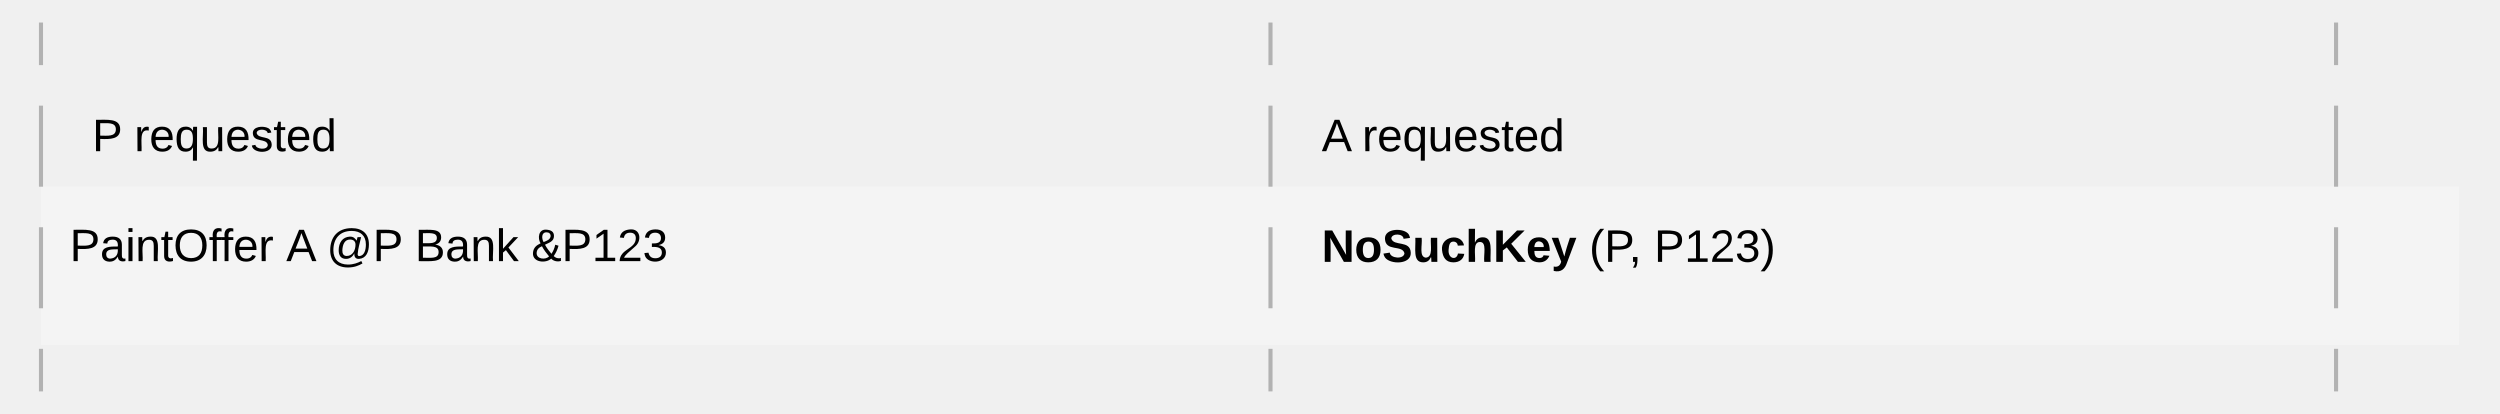
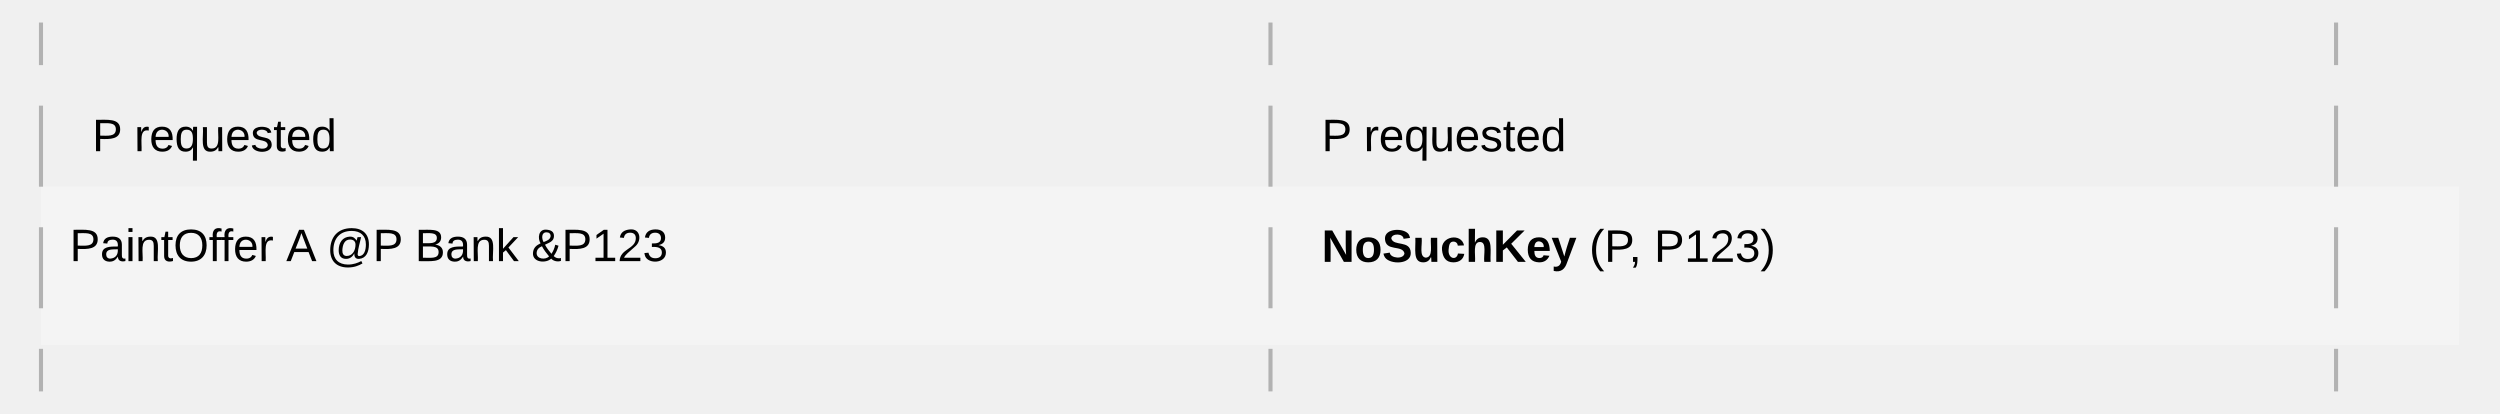
<svg xmlns="http://www.w3.org/2000/svg" xmlns:ns1="lucid" xmlns:xlink="http://www.w3.org/1999/xlink" width="1220" height="202">
  <g transform="translate(-140 -129)" ns1:page-tab-id="0_0">
    <path d="M160 220h1180v77.33H160z" stroke="#000" stroke-opacity="0" stroke-width="2" fill="#f4f4f4" />
    <path d="M160 319V141" fill="none" />
    <path d="M160 319v-19.78m0-19.78V239.9m0-19.8v-39.54m0-19.78V141M160 318.97V320M160 141.03V140" stroke="#b2b2b2" stroke-width="2" fill="none" />
    <path d="M760 319V141" fill="none" />
    <path d="M760 319v-19.78m0-19.78V239.9m0-19.8v-39.54m0-19.78V141M760 318.97V320M760 141.03V140" stroke="#b2b2b2" stroke-width="2" fill="none" />
    <path d="M180 180h200v60H180z" stroke="#000" stroke-opacity="0" stroke-width="2" fill="#fff" fill-opacity="0" />
    <use xlink:href="#a" transform="matrix(1,0,0,1,185,185) translate(0 17.77778)" />
    <use xlink:href="#b" transform="matrix(1,0,0,1,185,185) translate(20.55556 17.77778)" />
    <path d="M160 220h320v63.33H160z" stroke="#000" stroke-opacity="0" stroke-width="2" fill="#fff" fill-opacity="0" />
    <use xlink:href="#c" transform="matrix(1,0,0,1,165,225) translate(9.04321 31.44444)" />
    <use xlink:href="#d" transform="matrix(1,0,0,1,165,225) translate(114.6605 31.44444)" />
    <use xlink:href="#e" transform="matrix(1,0,0,1,165,225) translate(134.4136 31.44444)" />
    <use xlink:href="#f" transform="matrix(1,0,0,1,165,225) translate(177.5 31.44444)" />
    <use xlink:href="#g" transform="matrix(1,0,0,1,165,225) translate(234.2901 31.44444)" />
    <path d="M780 180h200v60H780z" stroke="#000" stroke-opacity="0" stroke-width="2" fill="#fff" fill-opacity="0" />
    <use xlink:href="#h" transform="matrix(1,0,0,1,785,185) translate(0 17.77778)" />
-     <use xlink:href="#i" transform="matrix(1,0,0,1,785,185) translate(19.75309 17.77778)" />
+     <use xlink:href="#i" transform="matrix(1,0,0,1,785,185) translate(20.55556 17.77778)" />
    <path d="M780 234h433v63.33H780z" stroke="#000" stroke-opacity="0" stroke-width="2" fill="#fff" fill-opacity="0" />
    <g>
      <use xlink:href="#j" transform="matrix(1,0,0,1,785,239) translate(0 17.77778)" />
      <use xlink:href="#k" transform="matrix(1,0,0,1,785,239) translate(130.5556 17.77778)" />
      <use xlink:href="#l" transform="matrix(1,0,0,1,785,239) translate(162.2222 17.77778)" />
    </g>
    <path d="M1280 319V141" fill="none" />
    <path d="M1280 319v-19.78m0-19.78V239.9m0-19.8v-39.54m0-19.78V141M1280 318.97V320M1280 141.03V140" stroke="#b2b2b2" stroke-width="2" fill="none" />
    <defs>
      <path d="M30-248c87 1 191-15 191 75 0 78-77 80-158 76V0H30v-248zm33 125c57 0 124 11 124-50 0-59-68-47-124-48v98" id="m" />
      <use transform="matrix(0.0617284,0,0,0.0617284,0,0)" xlink:href="#m" id="a" />
      <path d="M114-163C36-179 61-72 57 0H25l-1-190h30c1 12-1 29 2 39 6-27 23-49 58-41v29" id="n" />
      <path d="M100-194c63 0 86 42 84 106H49c0 40 14 67 53 68 26 1 43-12 49-29l28 8c-11 28-37 45-77 45C44 4 14-33 15-96c1-61 26-98 85-98zm52 81c6-60-76-77-97-28-3 7-6 17-6 28h103" id="o" />
      <path d="M145-31C134-9 116 4 85 4 32 4 16-35 15-94c0-59 17-99 70-100 32-1 48 14 60 33 0-11-1-24 2-32h30l-1 268h-32zM93-21c41 0 51-33 51-76s-8-73-50-73c-40 0-46 35-46 75s5 74 45 74" id="p" />
      <path d="M84 4C-5 8 30-112 23-190h32v120c0 31 7 50 39 49 72-2 45-101 50-169h31l1 190h-30c-1-10 1-25-2-33-11 22-28 36-60 37" id="q" />
      <path d="M135-143c-3-34-86-38-87 0 15 53 115 12 119 90S17 21 10-45l28-5c4 36 97 45 98 0-10-56-113-15-118-90-4-57 82-63 122-42 12 7 21 19 24 35" id="r" />
      <path d="M59-47c-2 24 18 29 38 22v24C64 9 27 4 27-40v-127H5v-23h24l9-43h21v43h35v23H59v120" id="s" />
      <path d="M85-194c31 0 48 13 60 33l-1-100h32l1 261h-30c-2-10 0-23-3-31C134-8 116 4 85 4 32 4 16-35 15-94c0-66 23-100 70-100zm9 24c-40 0-46 34-46 75 0 40 6 74 45 74 42 0 51-32 51-76 0-42-9-74-50-73" id="t" />
      <g id="b">
        <use transform="matrix(0.0617284,0,0,0.0617284,0,0)" xlink:href="#n" />
        <use transform="matrix(0.0617284,0,0,0.0617284,7.345679,0)" xlink:href="#o" />
        <use transform="matrix(0.0617284,0,0,0.0617284,19.69136,0)" xlink:href="#p" />
        <use transform="matrix(0.0617284,0,0,0.0617284,32.03704,0)" xlink:href="#q" />
        <use transform="matrix(0.0617284,0,0,0.0617284,44.38272,0)" xlink:href="#o" />
        <use transform="matrix(0.0617284,0,0,0.0617284,56.7284,0)" xlink:href="#r" />
        <use transform="matrix(0.0617284,0,0,0.0617284,67.83951,0)" xlink:href="#s" />
        <use transform="matrix(0.0617284,0,0,0.0617284,74.01235,0)" xlink:href="#o" />
        <use transform="matrix(0.0617284,0,0,0.0617284,86.35802,0)" xlink:href="#t" />
      </g>
      <path d="M141-36C126-15 110 5 73 4 37 3 15-17 15-53c-1-64 63-63 125-63 3-35-9-54-41-54-24 1-41 7-42 31l-33-3c5-37 33-52 76-52 45 0 72 20 72 64v82c-1 20 7 32 28 27v20c-31 9-61-2-59-35zM48-53c0 20 12 33 32 33 41-3 63-29 60-74-43 2-92-5-92 41" id="u" />
      <path d="M24-231v-30h32v30H24zM24 0v-190h32V0H24" id="v" />
      <path d="M117-194c89-4 53 116 60 194h-32v-121c0-31-8-49-39-48C34-167 62-67 57 0H25l-1-190h30c1 10-1 24 2 32 11-22 29-35 61-36" id="w" />
      <path d="M140-251c81 0 123 46 123 126C263-46 219 4 140 4 59 4 17-45 17-125s42-126 123-126zm0 227c63 0 89-41 89-101s-29-99-89-99c-61 0-89 39-89 99S79-25 140-24" id="x" />
      <path d="M101-234c-31-9-42 10-38 44h38v23H63V0H32v-167H5v-23h27c-7-52 17-82 69-68v24" id="y" />
      <g id="c">
        <use transform="matrix(0.0617284,0,0,0.0617284,0,0)" xlink:href="#m" />
        <use transform="matrix(0.0617284,0,0,0.0617284,14.81481,0)" xlink:href="#u" />
        <use transform="matrix(0.0617284,0,0,0.0617284,27.16049,0)" xlink:href="#v" />
        <use transform="matrix(0.0617284,0,0,0.0617284,32.03704,0)" xlink:href="#w" />
        <use transform="matrix(0.0617284,0,0,0.0617284,44.38272,0)" xlink:href="#s" />
        <use transform="matrix(0.0617284,0,0,0.0617284,50.55556,0)" xlink:href="#x" />
        <use transform="matrix(0.0617284,0,0,0.0617284,67.83951,0)" xlink:href="#y" />
        <use transform="matrix(0.0617284,0,0,0.0617284,73.58025,0)" xlink:href="#y" />
        <use transform="matrix(0.0617284,0,0,0.0617284,79.75309,0)" xlink:href="#o" />
        <use transform="matrix(0.0617284,0,0,0.0617284,92.09877,0)" xlink:href="#n" />
      </g>
      <path d="M205 0l-28-72H64L36 0H1l101-248h38L239 0h-34zm-38-99l-47-123c-12 45-31 82-46 123h93" id="z" />
      <use transform="matrix(0.0617284,0,0,0.0617284,0,0)" xlink:href="#z" id="d" />
      <path d="M198-261c85 0 136 45 136 128 0 61-22 111-78 115-29 2-39-18-37-44-12 23-32 44-66 44-41 0-58-28-58-68 0-60 30-105 88-108 29-1 43 15 54 32l7-28h28c-9 45-23 84-27 134-1 11 6 17 14 16 39-4 51-48 51-92 0-69-42-107-112-107-93 0-145 59-145 153C53-15 94 26 168 27c43 0 78-13 106-28l9 19c-30 18-67 32-115 32C79 50 28-1 28-86c0-107 62-175 170-175zM158-41c46 0 70-43 70-90 0-26-17-40-43-40-44 0-59 41-61 85-1 26 9 45 34 45" id="A" />
      <g id="e">
        <use transform="matrix(0.0617284,0,0,0.0617284,0,0)" xlink:href="#A" />
        <use transform="matrix(0.0617284,0,0,0.0617284,22.53086,0)" xlink:href="#m" />
      </g>
      <path d="M160-131c35 5 61 23 61 61C221 17 115-2 30 0v-248c76 3 177-17 177 60 0 33-19 50-47 57zm-97-11c50-1 110 9 110-42 0-47-63-36-110-37v79zm0 115c55-2 124 14 124-45 0-56-70-42-124-44v89" id="B" />
      <path d="M143 0L79-87 56-68V0H24v-261h32v163l83-92h37l-77 82L181 0h-38" id="C" />
      <g id="f">
        <use transform="matrix(0.0617284,0,0,0.0617284,0,0)" xlink:href="#B" />
        <use transform="matrix(0.0617284,0,0,0.0617284,14.81481,0)" xlink:href="#u" />
        <use transform="matrix(0.0617284,0,0,0.0617284,27.16049,0)" xlink:href="#w" />
        <use transform="matrix(0.0617284,0,0,0.0617284,39.50617,0)" xlink:href="#C" />
      </g>
      <path d="M234-2c-28 10-62 0-77-18C117 19 8 12 13-65c3-43 29-61 60-76-25-40-17-114 47-108 35 3 59 15 59 50 0 44-40 53-71 69 14 26 32 50 51 72 14-21 24-43 30-72l26 8c-9 33-21 57-38 82 13 13 33 22 57 15v23zM97-151c25-10 52-18 56-48-1-18-13-29-33-29-42 0-39 50-23 77zM42-66c-3 51 71 58 98 28-20-24-41-51-56-80-23 10-40 24-42 52" id="D" />
      <path d="M27 0v-27h64v-190l-56 39v-29l58-41h29v221h61V0H27" id="E" />
      <path d="M101-251c82-7 93 87 43 132L82-64C71-53 59-42 53-27h129V0H18c2-99 128-94 128-182 0-28-16-43-45-43s-46 15-49 41l-32-3c6-41 34-60 81-64" id="F" />
      <path d="M126-127c33 6 58 20 58 59 0 88-139 92-164 29-3-8-5-16-6-25l32-3c6 27 21 44 54 44 32 0 52-15 52-46 0-38-36-46-79-43v-28c39 1 72-4 72-42 0-27-17-43-46-43-28 0-47 15-49 41l-32-3c6-42 35-63 81-64 48-1 79 21 79 65 0 36-21 52-52 59" id="G" />
      <g id="g">
        <use transform="matrix(0.0617284,0,0,0.0617284,0,0)" xlink:href="#D" />
        <use transform="matrix(0.0617284,0,0,0.0617284,14.81481,0)" xlink:href="#m" />
        <use transform="matrix(0.0617284,0,0,0.0617284,29.62963,0)" xlink:href="#E" />
        <use transform="matrix(0.0617284,0,0,0.0617284,41.97531,0)" xlink:href="#F" />
        <use transform="matrix(0.0617284,0,0,0.0617284,54.32099,0)" xlink:href="#G" />
      </g>
-       <use transform="matrix(0.0617284,0,0,0.0617284,0,0)" xlink:href="#z" id="h" />
+       <use transform="matrix(0.0617284,0,0,0.0617284,0,0)" xlink:href="#m" id="h" />
      <g id="i">
        <use transform="matrix(0.0617284,0,0,0.0617284,0,0)" xlink:href="#n" />
        <use transform="matrix(0.0617284,0,0,0.0617284,7.345679,0)" xlink:href="#o" />
        <use transform="matrix(0.0617284,0,0,0.0617284,19.69136,0)" xlink:href="#p" />
        <use transform="matrix(0.0617284,0,0,0.0617284,32.03704,0)" xlink:href="#q" />
        <use transform="matrix(0.0617284,0,0,0.0617284,44.38272,0)" xlink:href="#o" />
        <use transform="matrix(0.0617284,0,0,0.0617284,56.7284,0)" xlink:href="#r" />
        <use transform="matrix(0.0617284,0,0,0.0617284,67.83951,0)" xlink:href="#s" />
        <use transform="matrix(0.0617284,0,0,0.0617284,74.01235,0)" xlink:href="#o" />
        <use transform="matrix(0.0617284,0,0,0.0617284,86.35802,0)" xlink:href="#t" />
      </g>
      <path d="M175 0L67-191c6 58 2 128 3 191H24v-248h59L193-55c-6-58-2-129-3-193h46V0h-61" id="H" />
      <path d="M110-194c64 0 96 36 96 99 0 64-35 99-97 99-61 0-95-36-95-99 0-62 34-99 96-99zm-1 164c35 0 45-28 45-65 0-40-10-65-43-65-34 0-45 26-45 65 0 36 10 65 43 65" id="I" />
      <path d="M169-182c-1-43-94-46-97-3 18 66 151 10 154 114 3 95-165 93-204 36-6-8-10-19-12-30l50-8c3 46 112 56 116 5-17-69-150-10-154-114-4-87 153-88 188-35 5 8 8 18 10 28" id="J" />
      <path d="M85 4C-2 5 27-109 22-190h50c7 57-23 150 33 157 60-5 35-97 40-157h50l1 190h-47c-2-12 1-28-3-38-12 25-28 42-61 42" id="K" />
      <path d="M190-63c-7 42-38 67-86 67-59 0-84-38-90-98-12-110 154-137 174-36l-49 2c-2-19-15-32-35-32-30 0-35 28-38 64-6 74 65 87 74 30" id="L" />
      <path d="M114-157C55-157 80-60 75 0H25v-261h50l-1 109c12-26 28-41 61-42 86-1 58 113 63 194h-50c-7-57 23-157-34-157" id="M" />
      <path d="M195 0l-88-114-31 24V0H24v-248h52v113l112-113h60L142-143 257 0h-62" id="N" />
      <path d="M185-48c-13 30-37 53-82 52C43 2 14-33 14-96s30-98 90-98c62 0 83 45 84 108H66c0 31 8 55 39 56 18 0 30-7 34-22zm-45-69c5-46-57-63-70-21-2 6-4 13-4 21h74" id="O" />
      <path d="M123 10C108 53 80 86 19 72V37c35 8 53-11 59-39L3-190h52l48 148c12-52 28-100 44-148h51" id="P" />
      <g id="j">
        <use transform="matrix(0.0617284,0,0,0.0617284,0,0)" xlink:href="#H" />
        <use transform="matrix(0.0617284,0,0,0.0617284,15.98765,0)" xlink:href="#I" />
        <use transform="matrix(0.0617284,0,0,0.0617284,29.50617,0)" xlink:href="#J" />
        <use transform="matrix(0.0617284,0,0,0.0617284,44.32099,0)" xlink:href="#K" />
        <use transform="matrix(0.0617284,0,0,0.0617284,57.83951,0)" xlink:href="#L" />
        <use transform="matrix(0.0617284,0,0,0.0617284,70.18519,0)" xlink:href="#M" />
        <use transform="matrix(0.0617284,0,0,0.0617284,83.7037,0)" xlink:href="#N" />
        <use transform="matrix(0.0617284,0,0,0.0617284,99.69136,0)" xlink:href="#O" />
        <use transform="matrix(0.0617284,0,0,0.0617284,112.037,0)" xlink:href="#P" />
      </g>
      <path d="M87 75C49 33 22-17 22-94c0-76 28-126 65-167h31c-38 41-64 92-64 168S80 34 118 75H87" id="Q" />
      <path d="M68-38c1 34 0 65-14 84H32c9-13 17-26 17-46H33v-38h35" id="R" />
      <g id="k">
        <use transform="matrix(0.0617284,0,0,0.0617284,0,0)" xlink:href="#Q" />
        <use transform="matrix(0.0617284,0,0,0.0617284,7.345679,0)" xlink:href="#m" />
        <use transform="matrix(0.0617284,0,0,0.0617284,19.32099,0)" xlink:href="#R" />
      </g>
      <path d="M33-261c38 41 65 92 65 168S71 34 33 75H2C39 34 66-17 66-93S39-220 2-261h31" id="S" />
      <g id="l">
        <use transform="matrix(0.0617284,0,0,0.0617284,0,0)" xlink:href="#m" />
        <use transform="matrix(0.0617284,0,0,0.0617284,14.81481,0)" xlink:href="#E" />
        <use transform="matrix(0.0617284,0,0,0.0617284,27.16049,0)" xlink:href="#F" />
        <use transform="matrix(0.0617284,0,0,0.0617284,39.50617,0)" xlink:href="#G" />
        <use transform="matrix(0.0617284,0,0,0.0617284,51.85185,0)" xlink:href="#S" />
      </g>
    </defs>
  </g>
</svg>
